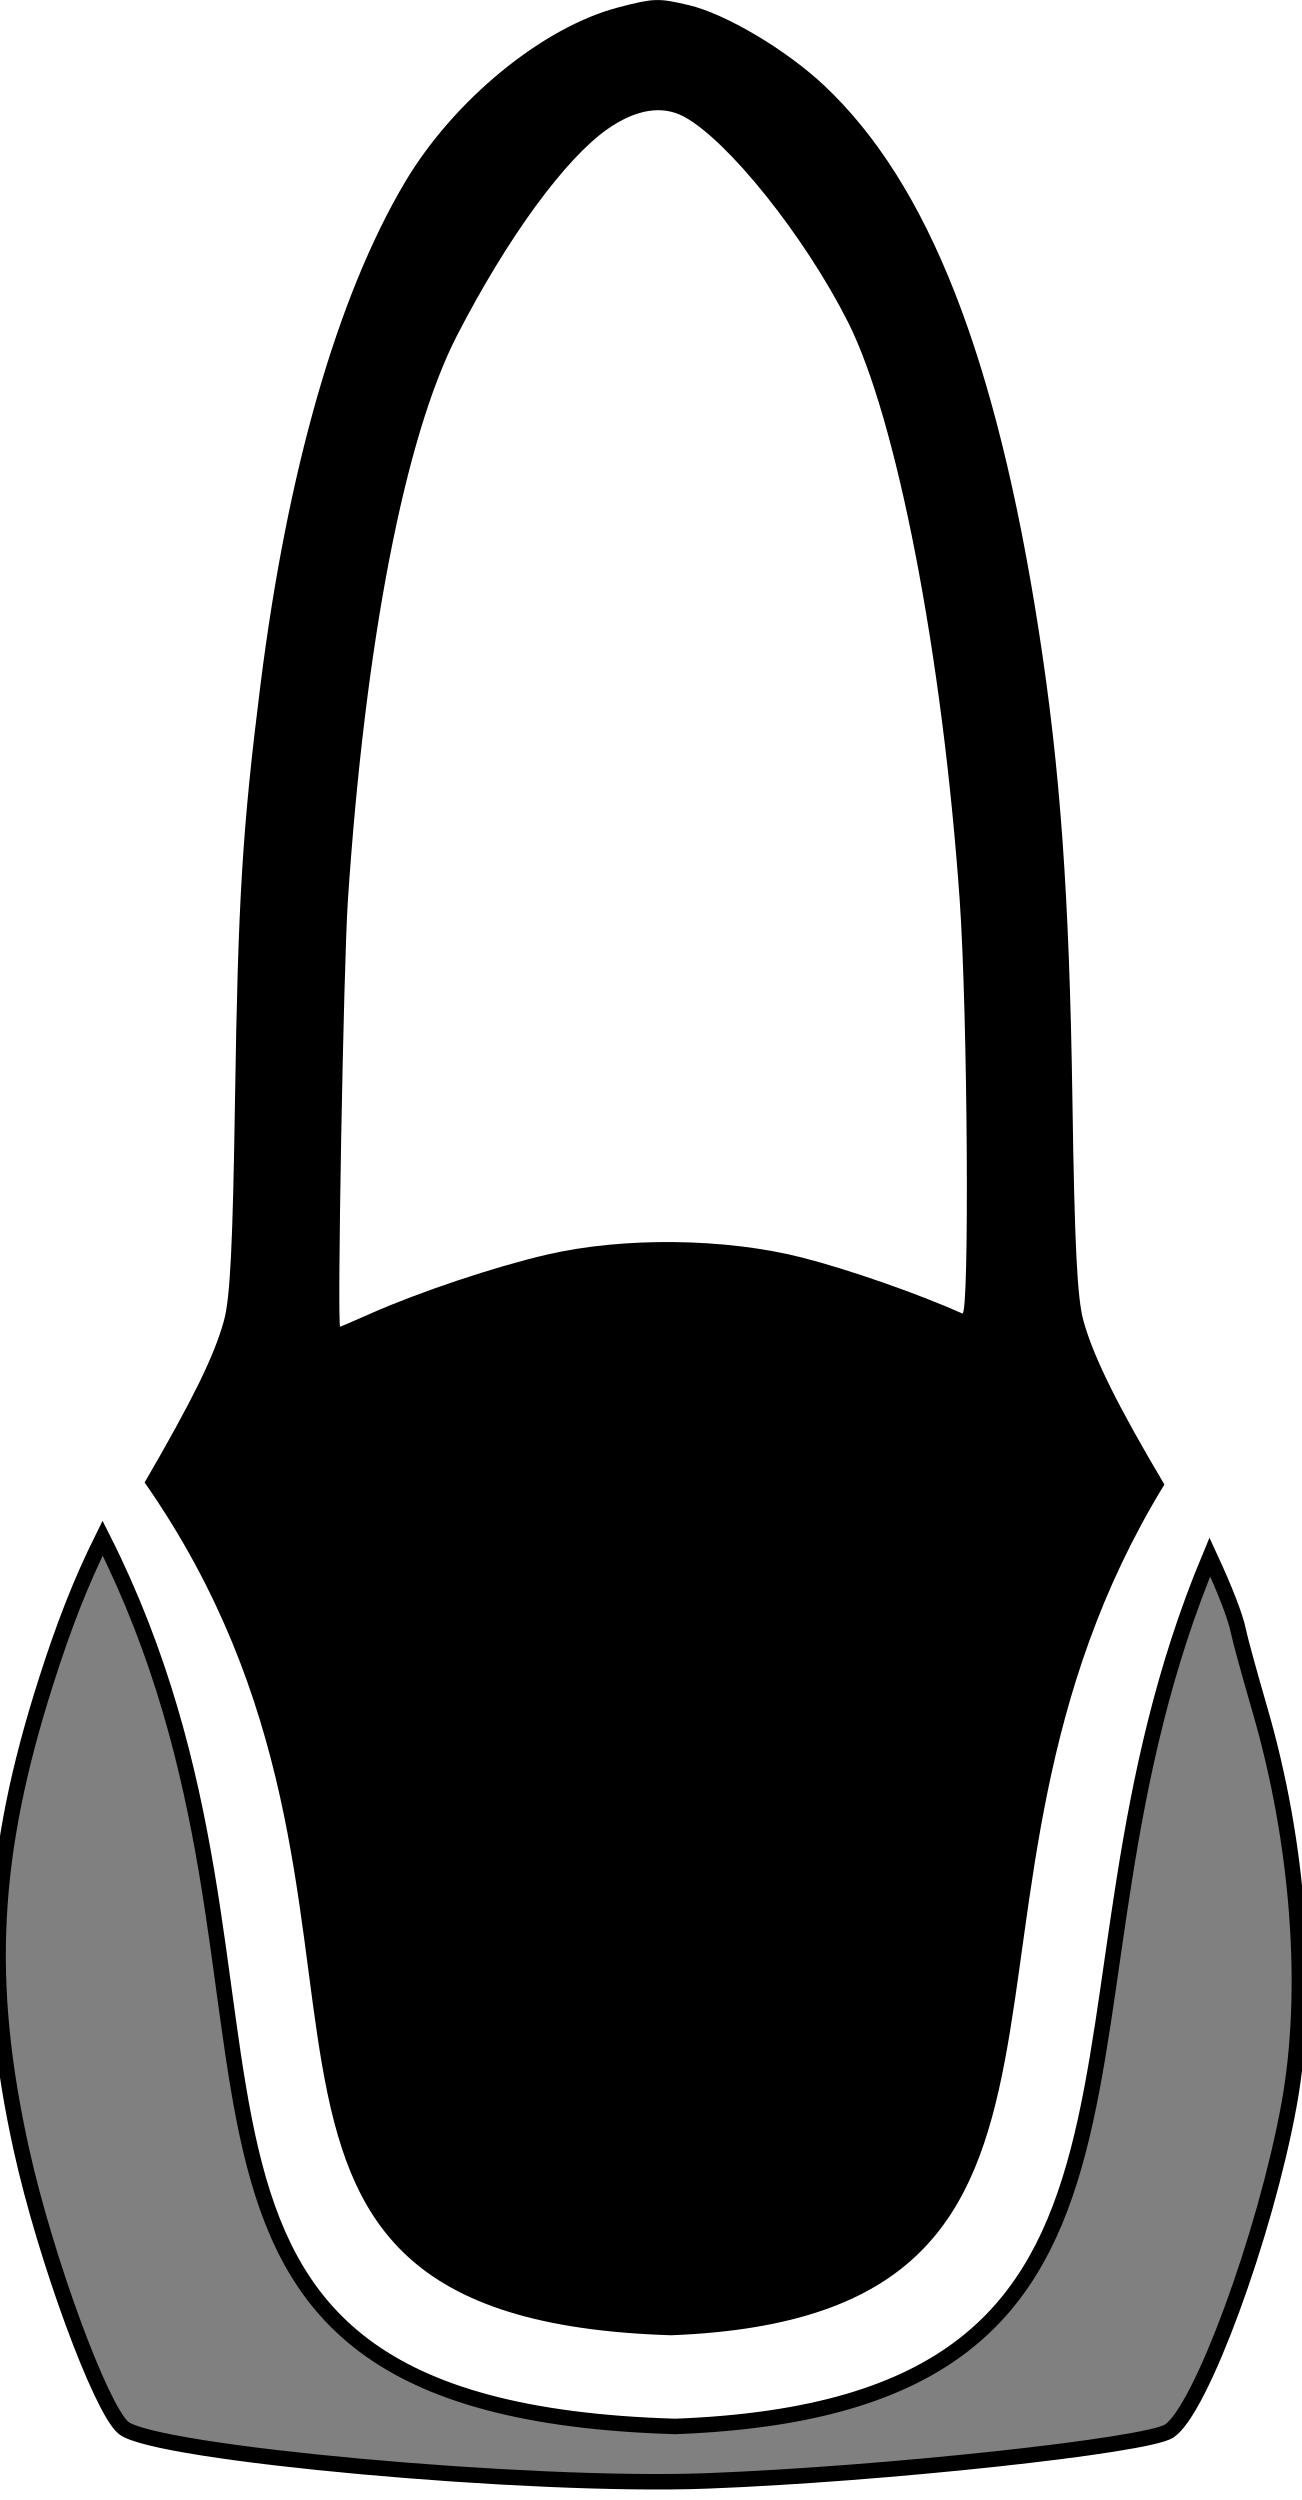
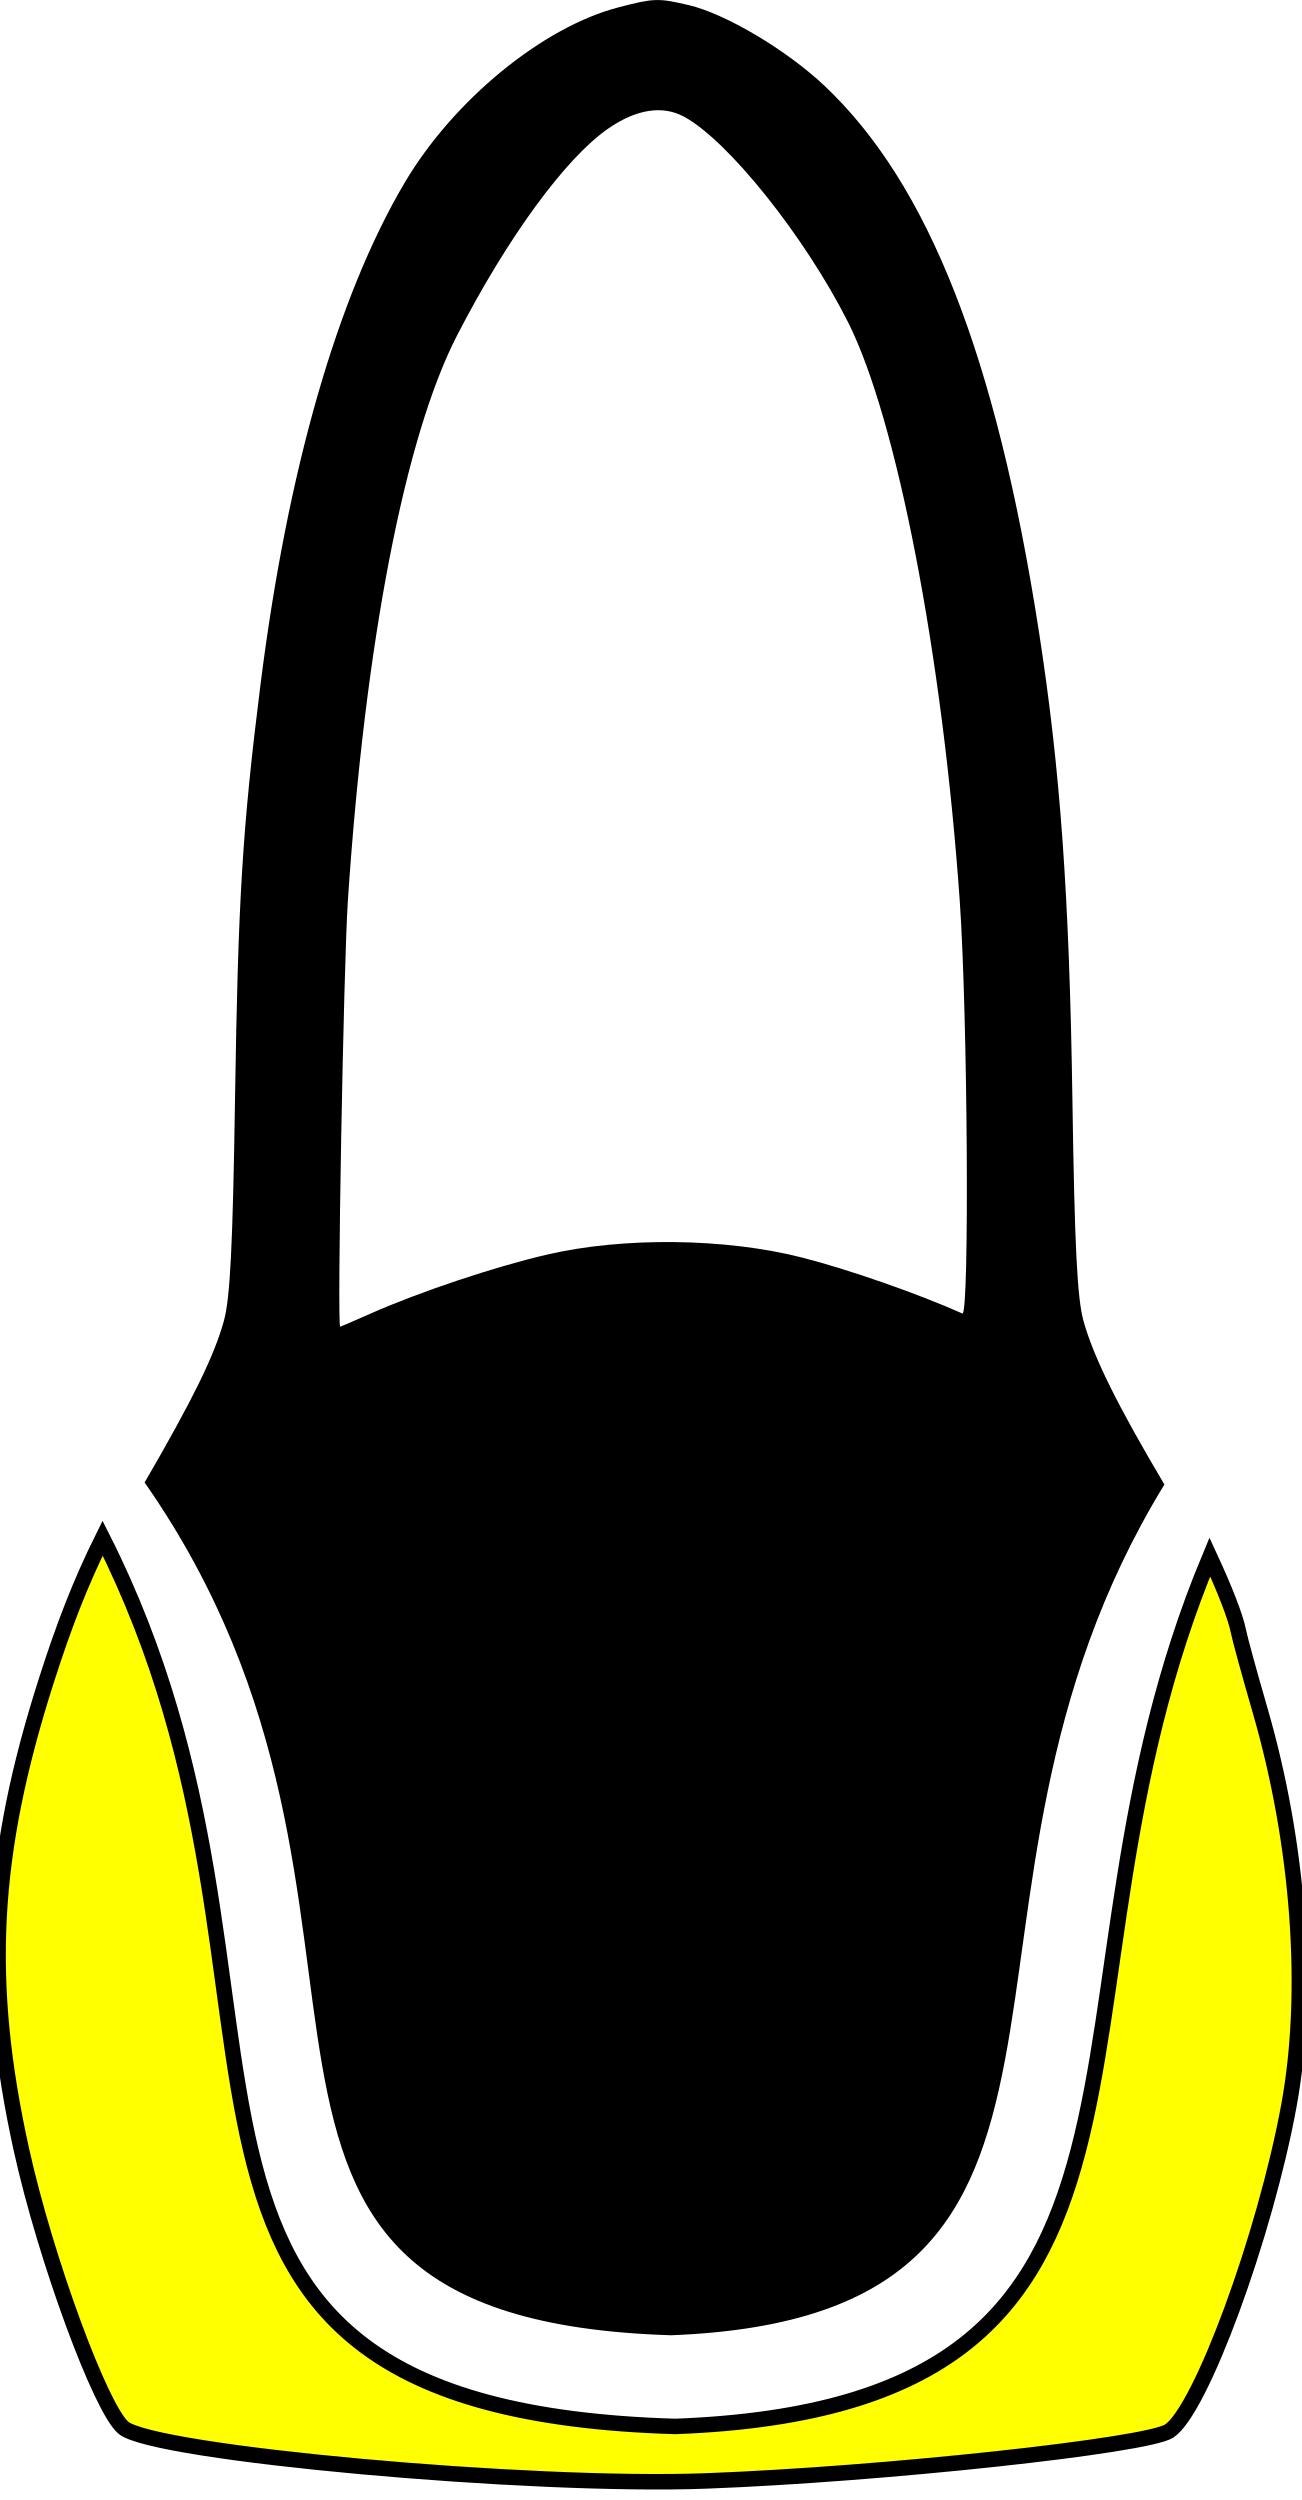
- <svg xmlns="http://www.w3.org/2000/svg" id="svg4218" version="1.1" viewBox="0 0 84.016 161.411" height="161.411mm" width="84.016mm">
+ <svg xmlns="http://www.w3.org/2000/svg" width="84.016mm" height="161.411mm" viewBox="0 0 84.016 161.411" version="1.1" id="svg4218">
  <defs id="defs4212" />
-   <g transform="translate(-128.0811,-100.7233)" id="layer1">
-     <path id="path4638-9-3" style="fill:#808080;stroke:#000000;stroke-width:3.78;stroke-miterlimit:4;stroke-dasharray:none;stroke-opacity:1" d="M 25.041 375.338 C 19.624 386.286 15.601 396.633 11.227 410.348 C -2.236 452.559 -3.853 483.455 5.24 524.633 C 11.075 551.053 24.597 587.879 30.143 592.449 C 37.702 598.679 129.328 607.024 172.379 605.402 C 215.25 603.788 279.747 596.839 285.297 593.238 C 293.011 588.232 308.719 545.52 314.539 513.723 C 319.614 485.998 316.979 450.052 307.473 417.299 C 304.919 408.499 302.545 399.838 302.199 398.053 C 301.516 394.53 298.799 387.647 295.227 379.936 C 249.556 489.116 298.56 587.05 164.803 592.107 C 17.466 587.745 82.486 489.12 25.041 375.338 z " transform="matrix(0.2645833,0,0,0.2645833,128.0811,100.7233)" />
-     <path style="fill:#000000;stroke:none;stroke-width:2.082;stroke-miterlimit:4;stroke-dasharray:none;stroke-opacity:1" d="m 172.533,101.049 c 2.397,0.563 6.317,2.89 8.778,5.211 6.713,6.331 11.093,17.477 13.847,35.239 1.383,8.921 1.966,17.065 2.163,30.244 0.141,9.441 0.309,12.799 0.715,14.266 0.638,2.309 2.2,5.467 5.225,10.562 -16.641,27.131 -0.205,53.687 -31.839,54.927 -34.334,-1.054 -14.442,-27.052 -34.004,-55.06 3.103,-5.338 4.494,-8.172 5.117,-10.428 0.405,-1.466 0.575,-4.836 0.719,-14.266 0.198,-12.959 0.478,-17.534 1.644,-26.805 1.741,-13.852 4.962,-25.068 9.311,-32.422 3.148,-5.323 8.902,-10.043 13.8,-11.318 2.3,-0.599 2.568,-0.608 4.525,-0.148 z m -5.179,7.972 c -2.765,1.914 -6.488,7.006 -9.758,13.349 -3.377,6.549 -5.944,19.833 -7.054,36.495 -0.283,4.251 -0.704,27.517 -0.498,27.517 0.024,-6e-5 0.909,-0.383 1.967,-0.85 3.18,-1.407 7.99,-3.015 11.376,-3.804 4.928,-1.149 11.537,-1.074 16.474,0.187 2.997,0.765 7.472,2.327 10.355,3.613 0.467,0.208 0.342,-19.344 -0.171,-26.662 -1.108,-15.807 -4.056,-31.078 -7.209,-37.338 -2.782,-5.524 -7.771,-11.769 -10.611,-13.281 -1.387,-0.739 -3.07,-0.471 -4.871,0.776 z" id="path4638-9" />
+   <g id="layer1" transform="translate(-128.0811,-100.7233)">
+     <path transform="matrix(0.2645833,0,0,0.2645833,128.0811,100.7233)" d="M 25.041 375.338 C 19.624 386.286 15.601 396.633 11.227 410.348 C -2.236 452.559 -3.853 483.455 5.24 524.633 C 11.075 551.053 24.597 587.879 30.143 592.449 C 37.702 598.679 129.328 607.024 172.379 605.402 C 215.25 603.788 279.747 596.839 285.297 593.238 C 293.011 588.232 308.719 545.52 314.539 513.723 C 319.614 485.998 316.979 450.052 307.473 417.299 C 304.919 408.499 302.545 399.838 302.199 398.053 C 301.516 394.53 298.799 387.647 295.227 379.936 C 249.556 489.116 298.56 587.05 164.803 592.107 C 17.466 587.745 82.486 489.12 25.041 375.338 z " style="fill:#ffff00;stroke:#000000;stroke-width:3.78;stroke-miterlimit:4;stroke-dasharray:none;stroke-opacity:1" id="path4638-9-3" />
+     <path id="path4638-9" d="m 172.533,101.049 c 2.397,0.563 6.317,2.89 8.778,5.211 6.713,6.331 11.093,17.477 13.847,35.239 1.383,8.921 1.966,17.065 2.163,30.244 0.141,9.441 0.309,12.799 0.715,14.266 0.638,2.309 2.2,5.467 5.225,10.562 -16.641,27.131 -0.205,53.687 -31.839,54.927 -34.334,-1.054 -14.442,-27.052 -34.004,-55.06 3.103,-5.338 4.494,-8.172 5.117,-10.428 0.405,-1.466 0.575,-4.836 0.719,-14.266 0.198,-12.959 0.478,-17.534 1.644,-26.805 1.741,-13.852 4.962,-25.068 9.311,-32.422 3.148,-5.323 8.902,-10.043 13.8,-11.318 2.3,-0.599 2.568,-0.608 4.525,-0.148 z m -5.179,7.972 c -2.765,1.914 -6.488,7.006 -9.758,13.349 -3.377,6.549 -5.944,19.833 -7.054,36.495 -0.283,4.251 -0.704,27.517 -0.498,27.517 0.024,-6e-5 0.909,-0.383 1.967,-0.85 3.18,-1.407 7.99,-3.015 11.376,-3.804 4.928,-1.149 11.537,-1.074 16.474,0.187 2.997,0.765 7.472,2.327 10.355,3.613 0.467,0.208 0.342,-19.344 -0.171,-26.662 -1.108,-15.807 -4.056,-31.078 -7.209,-37.338 -2.782,-5.524 -7.771,-11.769 -10.611,-13.281 -1.387,-0.739 -3.07,-0.471 -4.871,0.776 z" style="fill:#000000;stroke:none;stroke-width:2.082;stroke-miterlimit:4;stroke-dasharray:none;stroke-opacity:1" />
  </g>
</svg>
